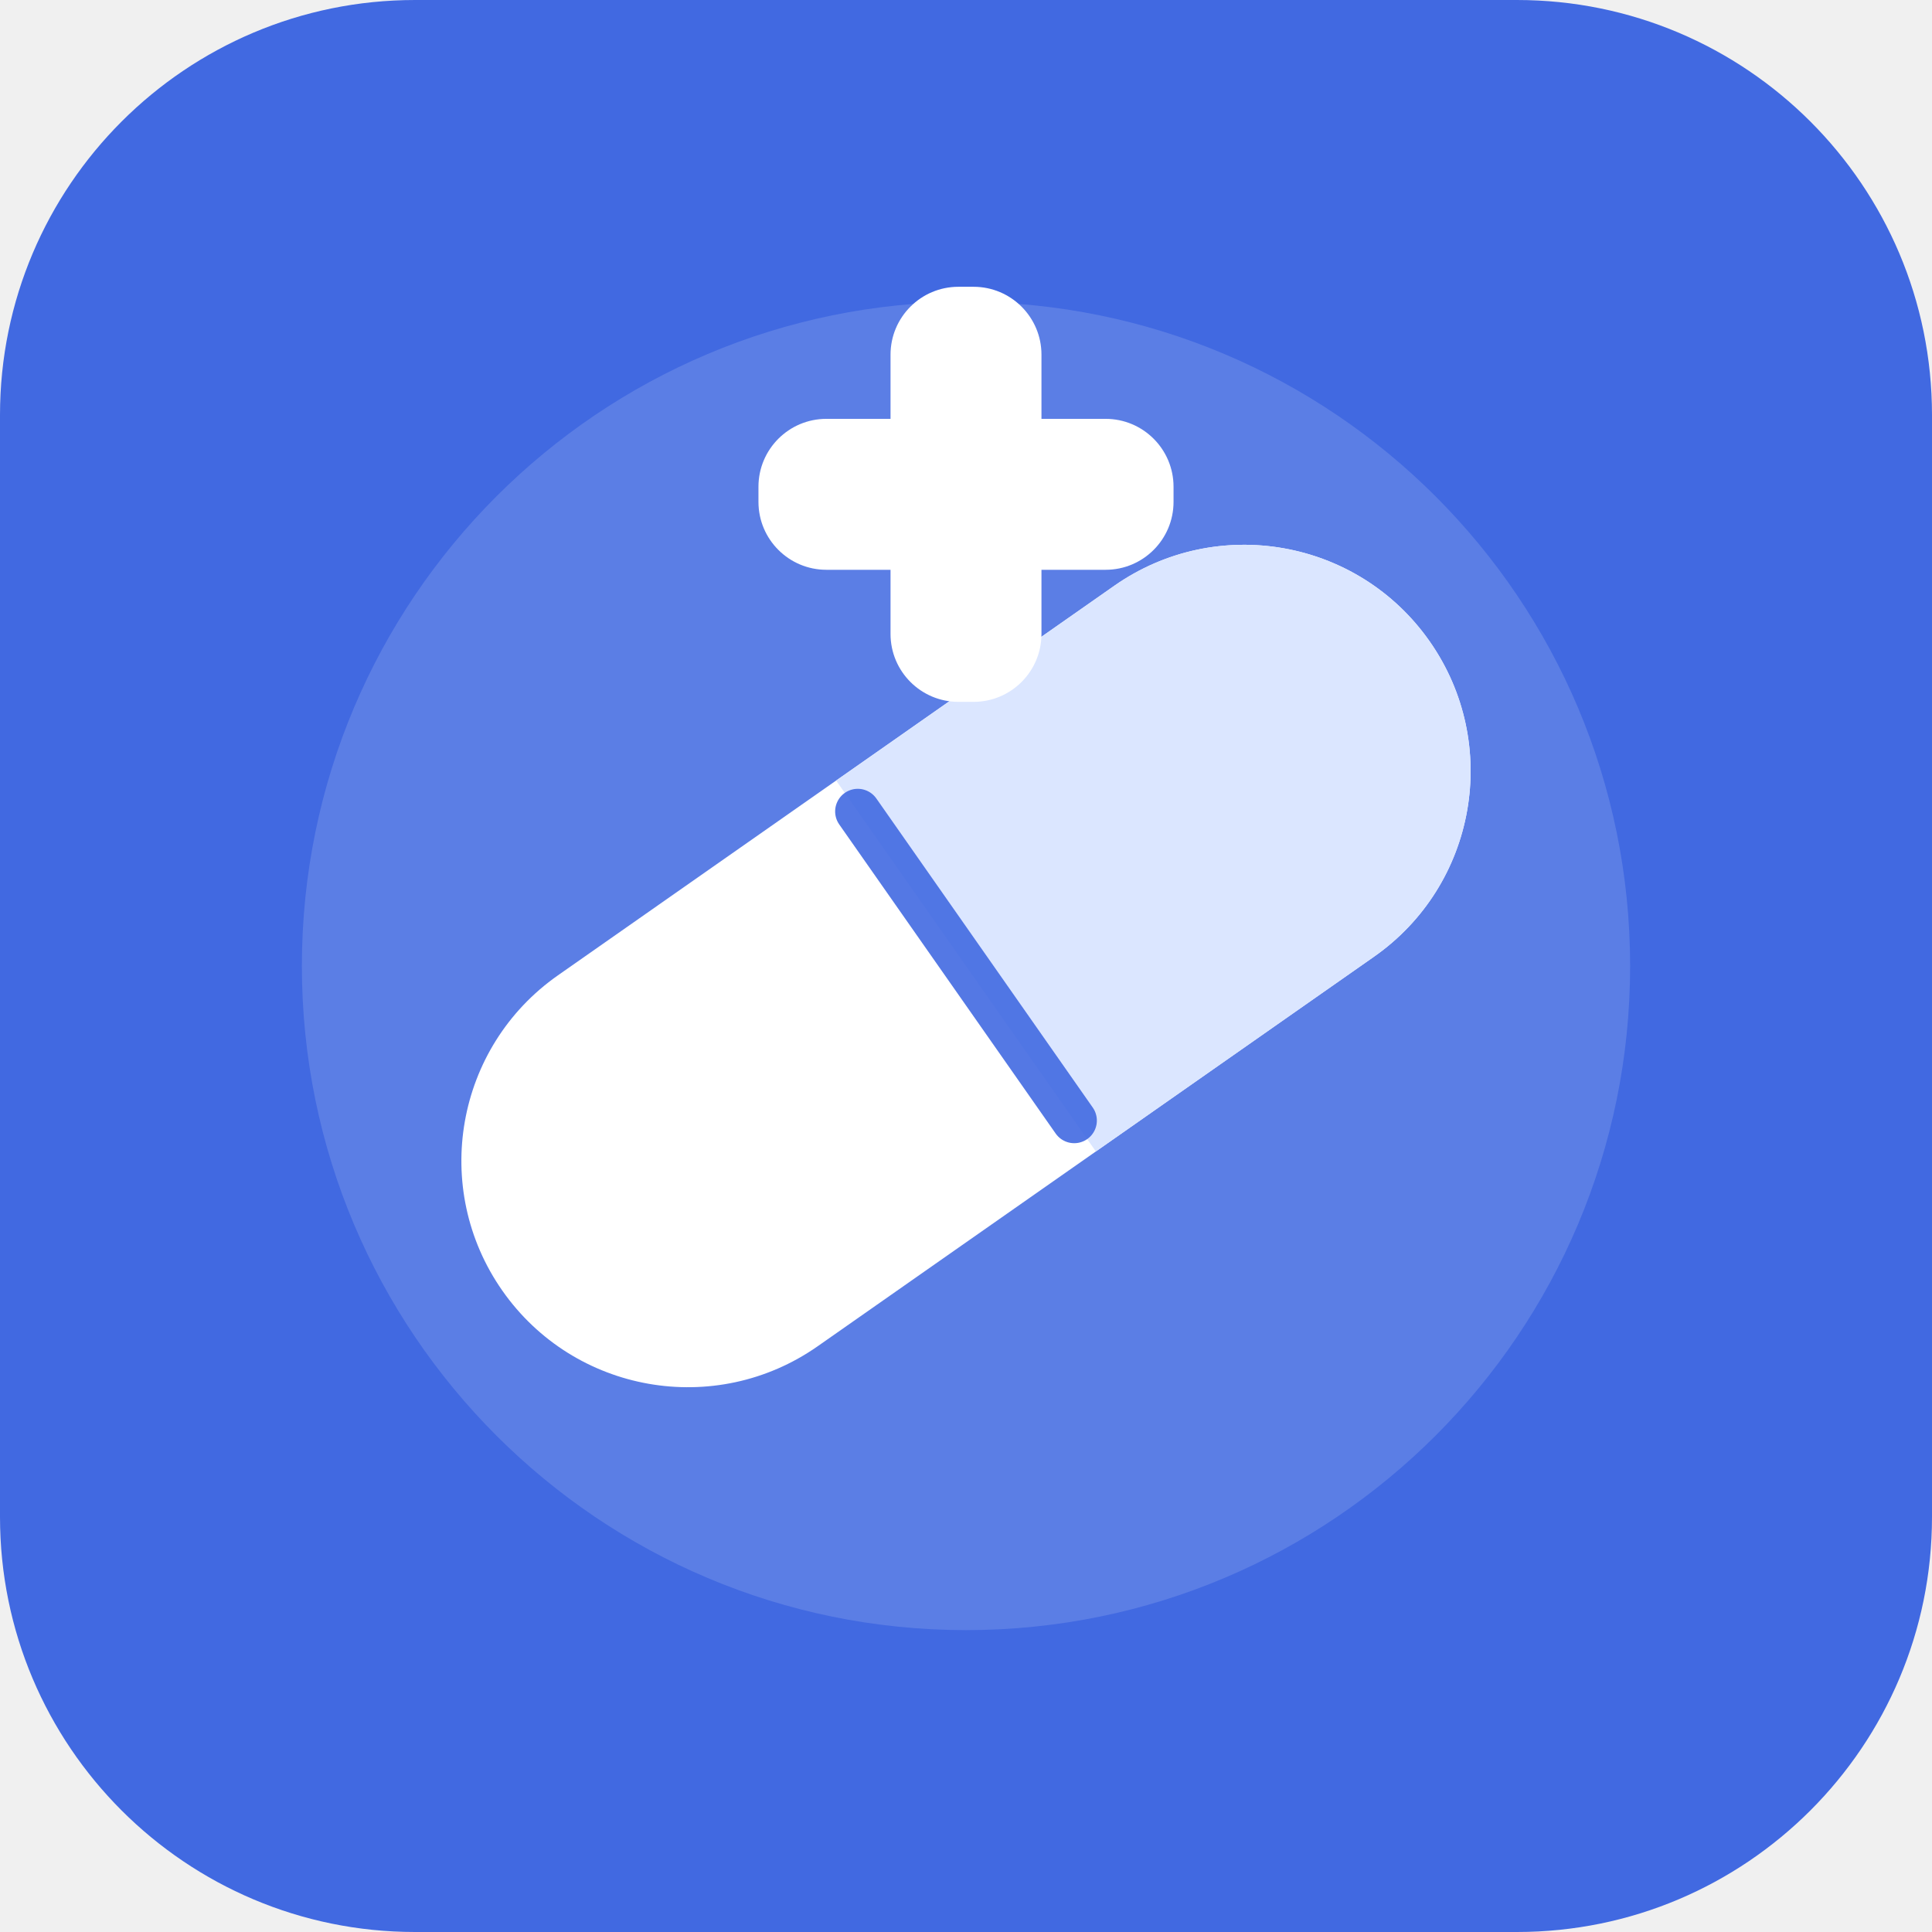
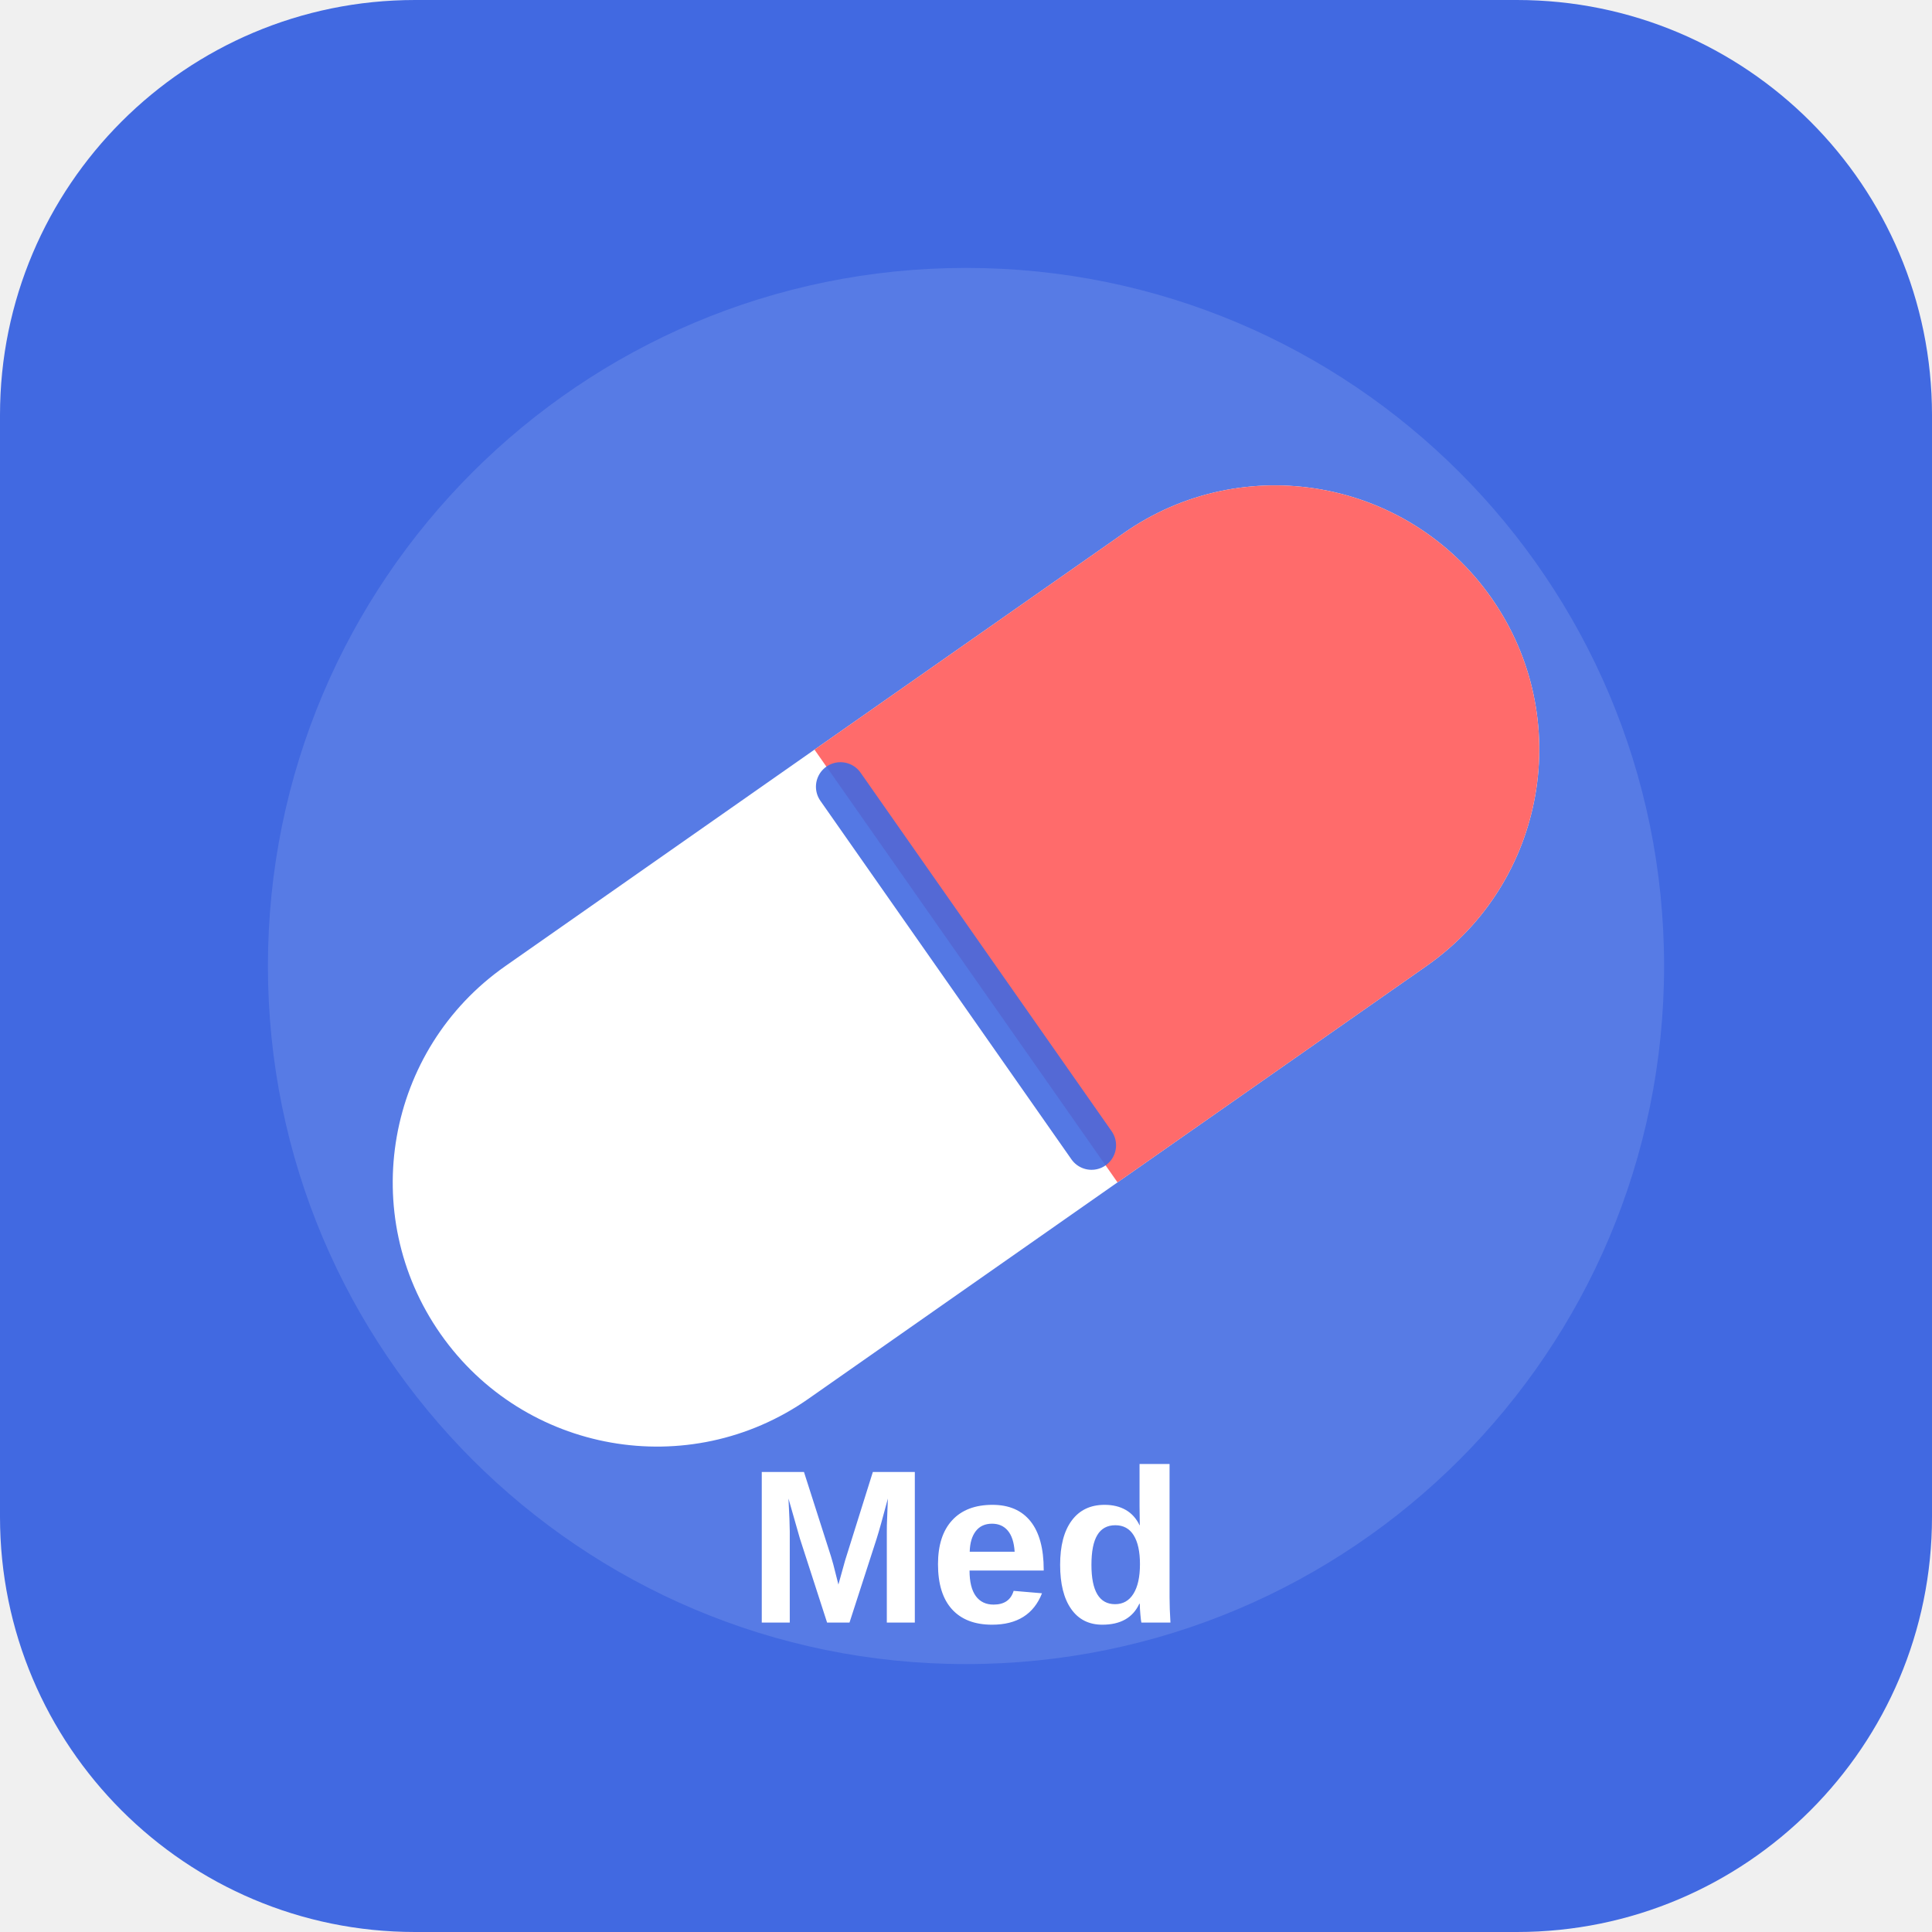
<svg xmlns="http://www.w3.org/2000/svg" width="512" height="512" viewBox="0 0 512 512">
  <rect width="512" height="512" rx="110" fill="#4169e1" />
-   <circle cx="256" cy="256" r="176" fill="#ffffff" opacity="0.14" />
+   <circle cx="256" cy="256" r="185" fill="#ffffff" opacity="0.12" />
  <g transform="rotate(-35 256 256)">
-     <rect x="106" y="196" width="300" height="120" rx="60" fill="#ffffff" />
-     <path d="M256 196h90a60 60 0 0 1 0 120h-90z" fill="#dbe6ff" />
-     <line x1="256" y1="206" x2="256" y2="306" stroke="#4169e1" stroke-width="12" stroke-linecap="round" opacity="0.9" />
+     <rect x="86" y="186" width="340" height="140" rx="70" fill="#ffffff" />
+     <path d="M256 186h100a70 70 0 0 1 0 140H256z" fill="#ff6b6b" />
+     <line x1="256" y1="198" x2="256" y2="314" stroke="#4169e1" stroke-width="13" stroke-linecap="round" opacity="0.9" />
  </g>
-   <g fill="#ffffff">
-     <rect x="236" y="76" width="40" height="110" rx="18" />
-     <rect x="201" y="111" width="110" height="40" rx="18" />
-   </g>
+   <text x="256" y="430" text-anchor="middle" font-size="58" font-family="Arial, sans-serif" font-weight="700" fill="#ffffff">Med</text>
</svg>
